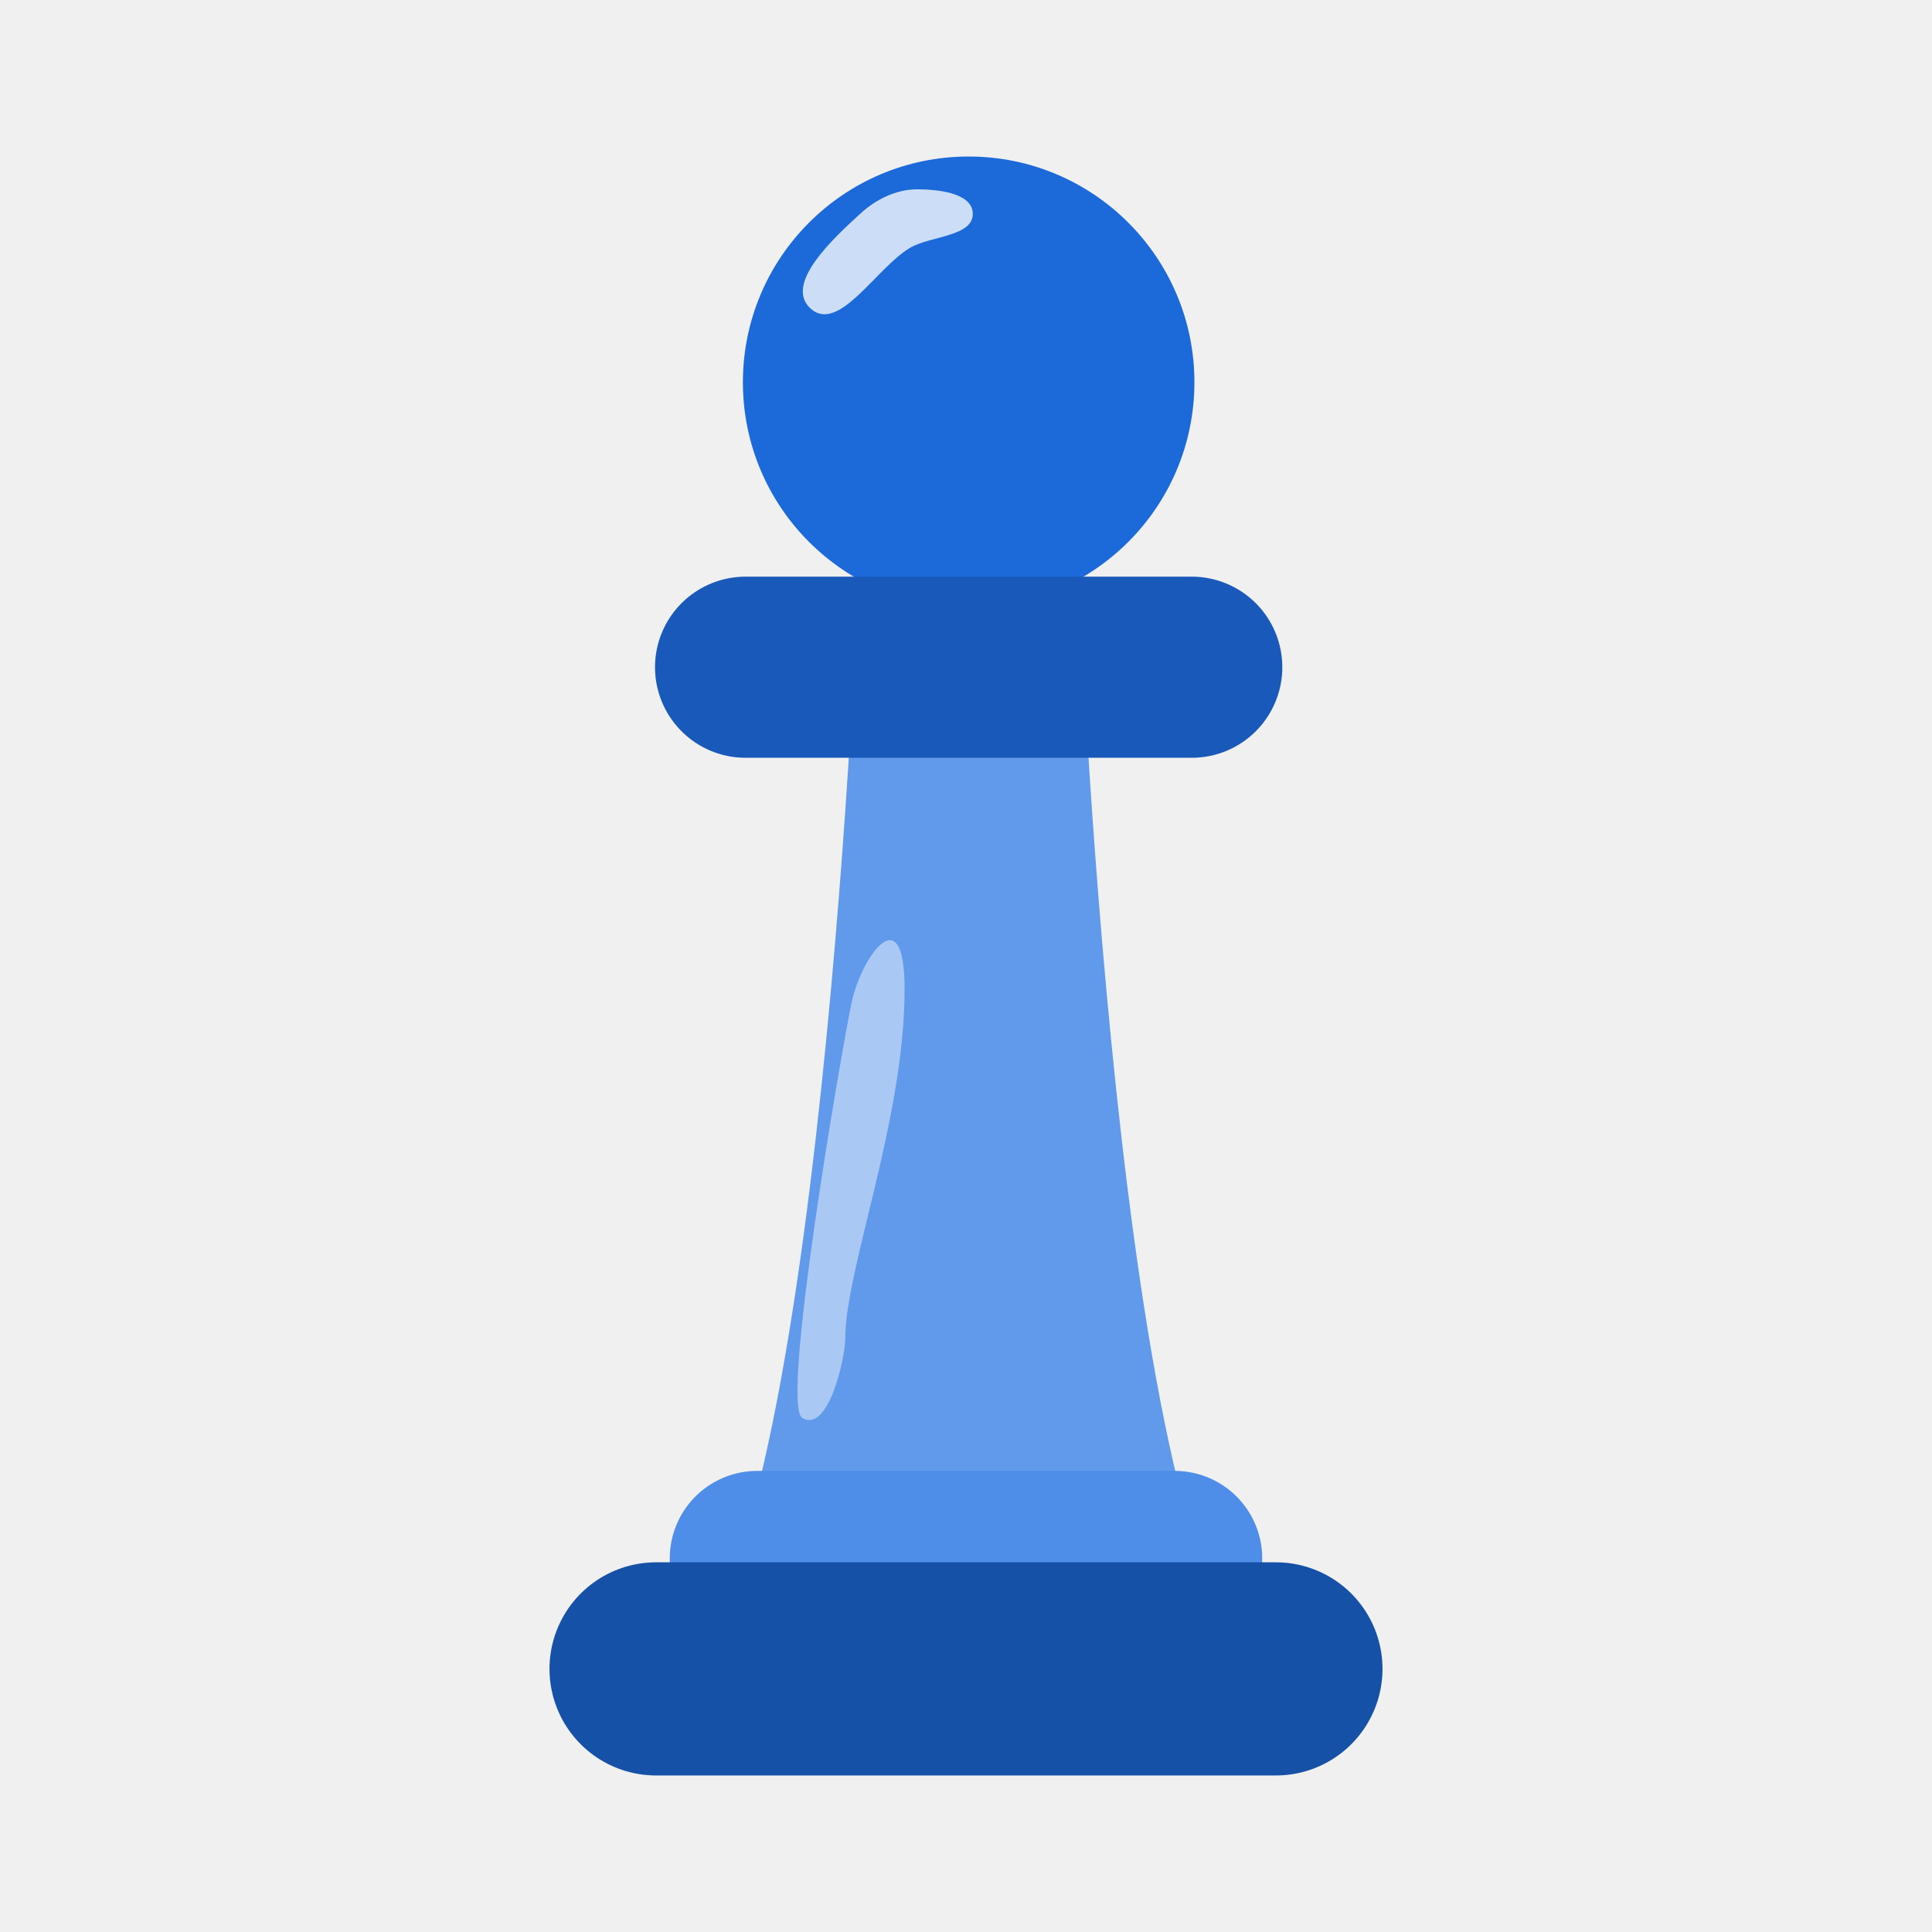
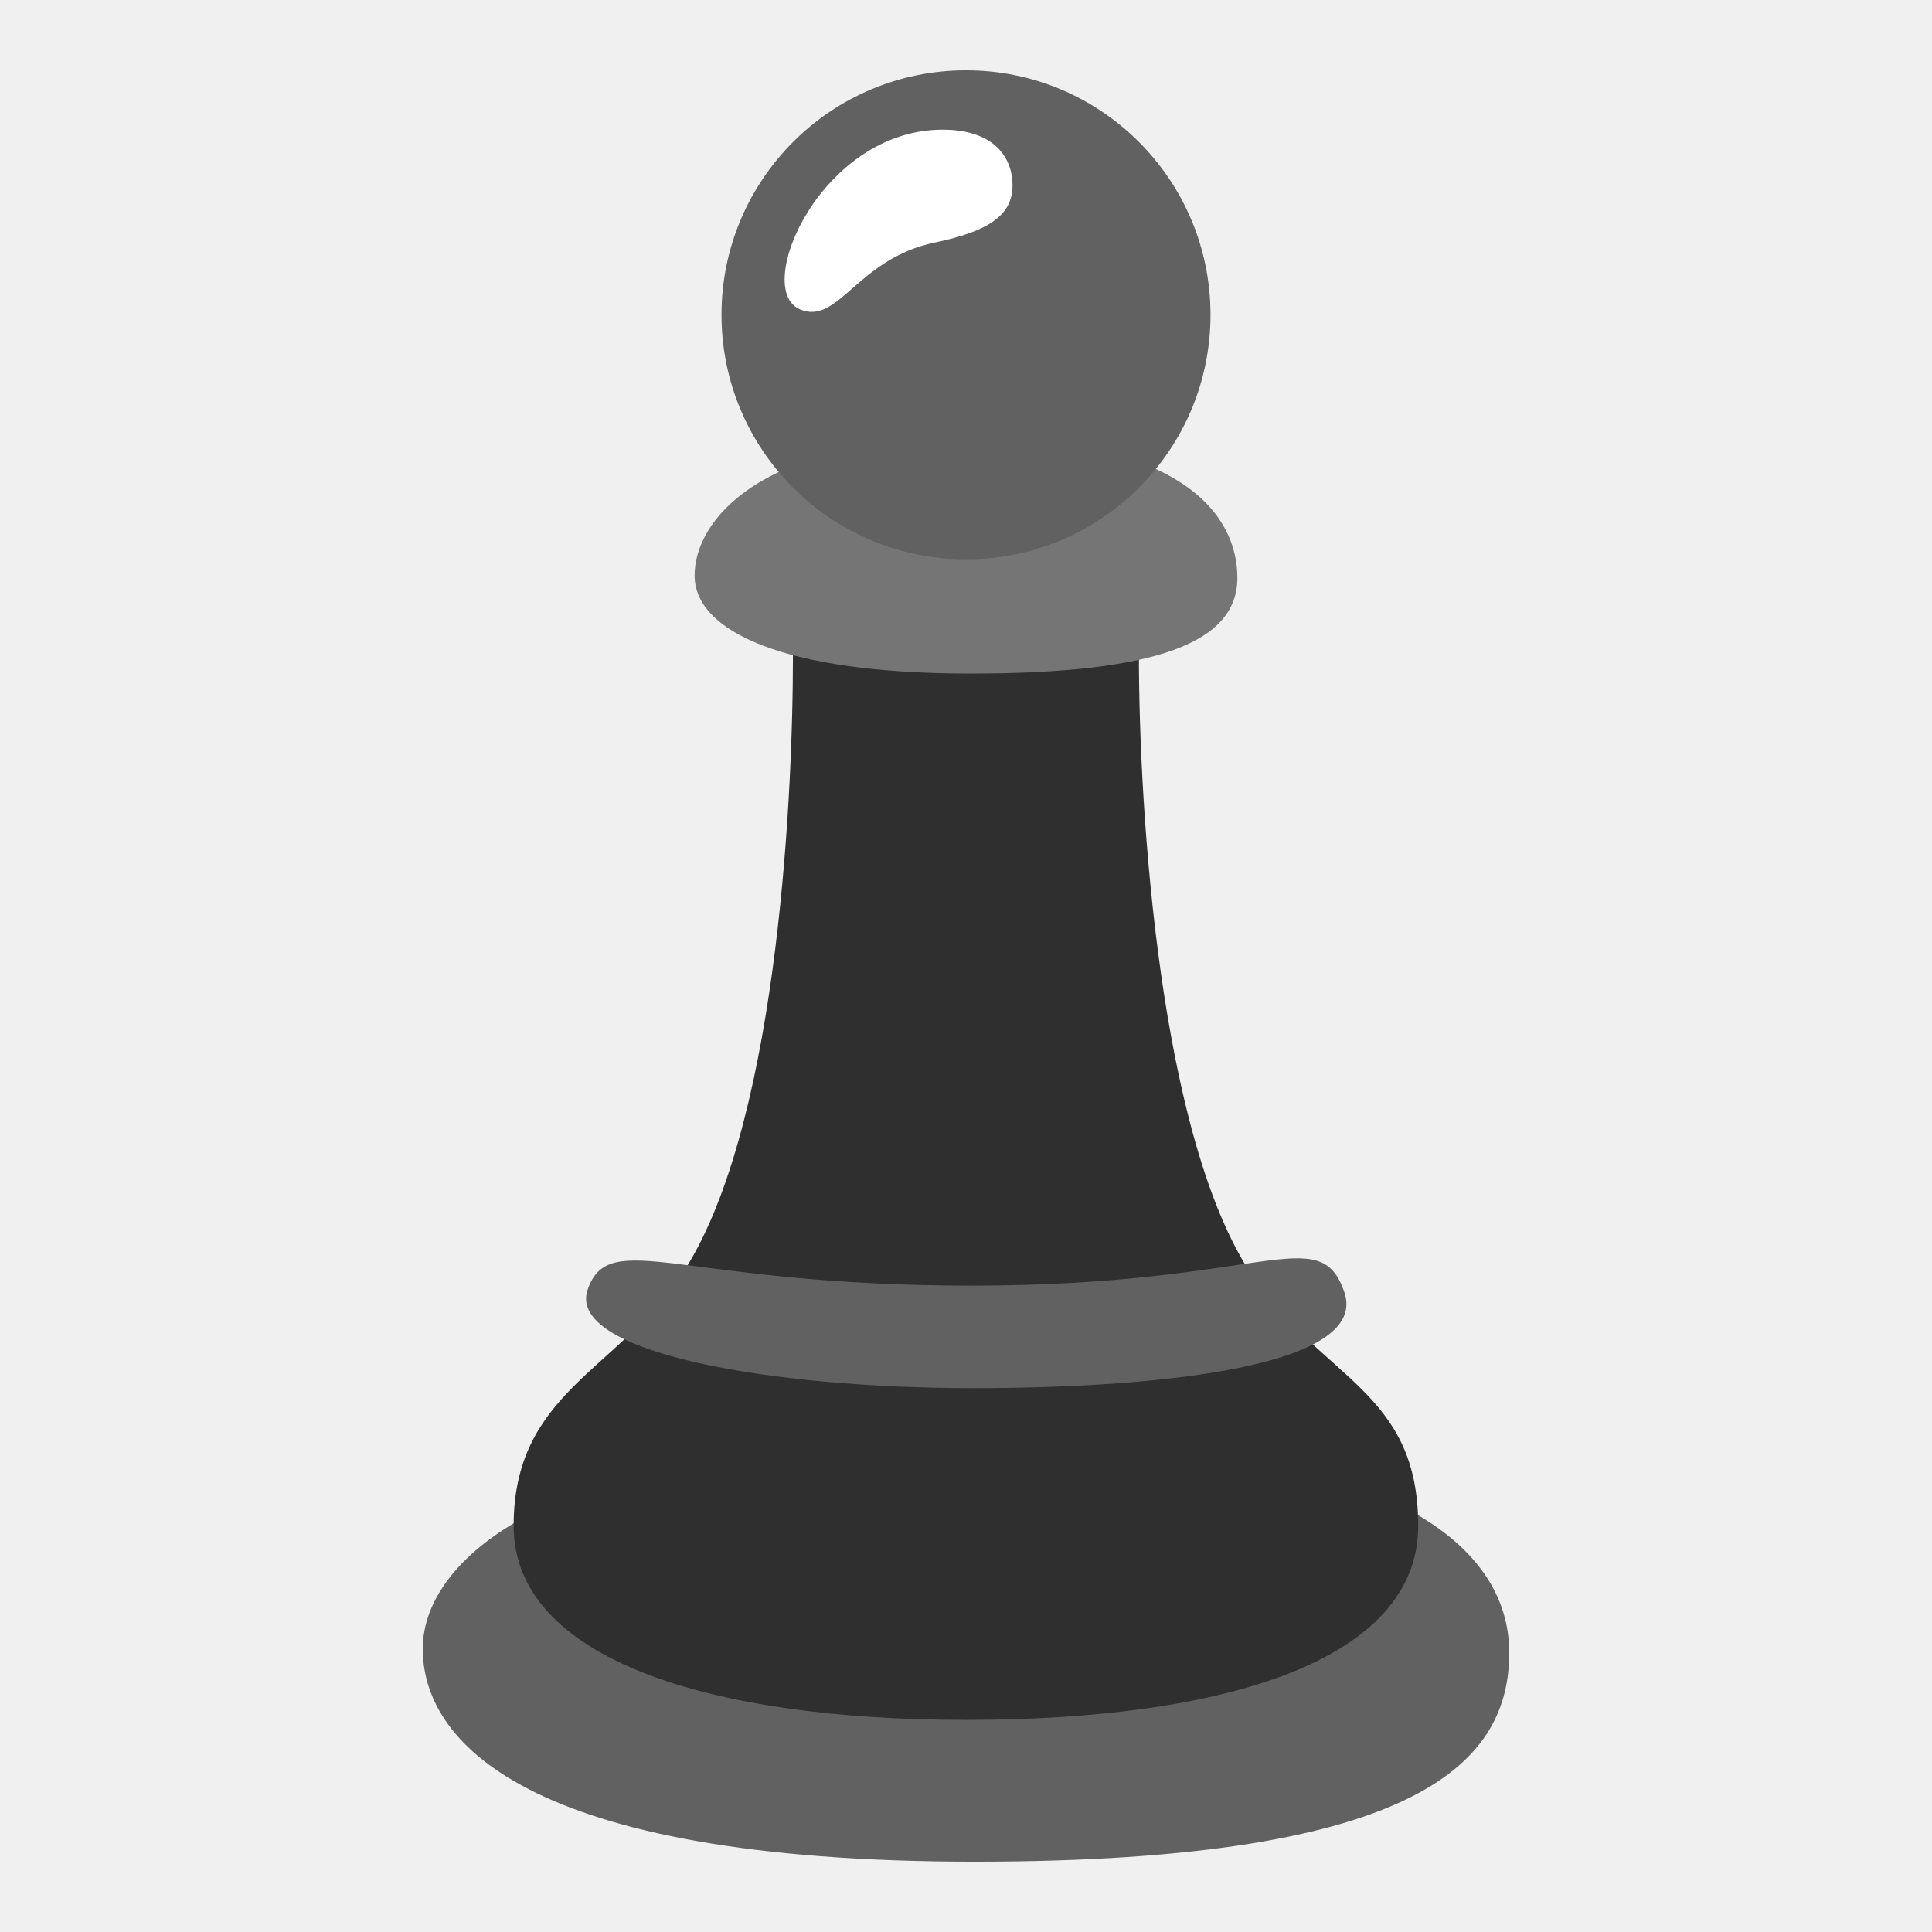
- <svg xmlns="http://www.w3.org/2000/svg" viewBox="0 0 128 128">
-   <defs>
-     <linearGradient id="a">
-       <stop offset="0" />
-       <stop offset="1" stop-opacity="0" />
-     </linearGradient>
-   </defs>
-   <g transform="translate(.176 -2.575)">
-     <path d="M84.71 113.143c-10.458 0-13.31-70.289-13.31-70.289H56.6s-2.852 70.29-13.31 70.29z" fill="#6199eb" stroke-width="2.263" paint-order="stroke fill markers" />
-     <circle r="14.957" cy="27.902" cx="64" fill="#1c69d9" stroke-width="2.263" paint-order="stroke fill markers" />
-     <path d="M49.22 46.78h29.56" fill="none" stroke="#1859b9" stroke-width="12" stroke-linecap="round" />
-     <path d="M49.993 105.821h27.661" fill="none" stroke="#4e8de8" stroke-width="11.59" stroke-linecap="round" />
-     <path d="M43.29 113.143h41.067" fill="none" stroke="#1651a8" stroke-width="14.122" stroke-linecap="round" />
-     <path d="M60.542 15.119c-1.326.004-2.681.664-3.66 1.559-1.763 1.61-5.118 4.66-3.39 6.305 1.871 1.783 4.407-2.704 6.644-4 1.365-.791 4.224-.73 4.135-2.305-.075-1.345-2.381-1.564-3.729-1.56z" fill="#fff" fill-opacity=".776" />
+ <svg xmlns="http://www.w3.org/2000/svg" enable-background="new 0 0 128 128" viewBox="0 0 128 128" version="1.1" id="svg6321" xml:space="preserve">
+   <defs id="defs6325" />
+   <radialGradient id="e" cx="44.5" cy="89" r="30.537" gradientUnits="userSpaceOnUse">
+     <stop stop-color="#757575" offset="0" id="stop6274" />
+     <stop stop-color="#1A1A1A" offset="1" id="stop6276" />
+   </radialGradient>
+   <linearGradient id="d" x1="64" x2="64" y1="113.25" y2="122.25" gradientUnits="userSpaceOnUse">
+     <stop stop-color="#757575" offset="0" id="stop6281" />
+     <stop stop-color="#6D6D6D" offset=".052" id="stop6283" />
+     <stop stop-color="#494949" offset=".328" id="stop6285" />
+     <stop stop-color="#2F2F2F" offset=".586" id="stop6287" />
+     <stop stop-color="#202020" offset=".817" id="stop6289" />
+     <stop stop-color="#1A1A1A" offset="1" id="stop6291" />
+   </linearGradient>
+   <linearGradient id="c" x1="64" x2="64" y1="76.583" y2="86.596" gradientUnits="userSpaceOnUse">
+     <stop stop-color="#696969" offset=".002" id="stop6296" />
+     <stop stop-color="#1A1A1A" offset="1" id="stop6298" />
+   </linearGradient>
+   <linearGradient id="b" x1="64" x2="64" y1="34.75" y2="49.852" gradientUnits="userSpaceOnUse">
+     <stop stop-color="#757575" offset="0" id="stop6303" />
+     <stop stop-color="#1A1A1A" offset="1" id="stop6305" />
+   </linearGradient>
+   <radialGradient id="a" cx="59.75" cy="15.25" r="21.408" gradientUnits="userSpaceOnUse">
+     <stop stop-color="#757575" offset=".151" id="stop6310" />
+     <stop stop-color="#1C1C1C" offset=".998" id="stop6312" />
+   </radialGradient>
+   <g id="g4" transform="matrix(0.923011,0,0,0.923011,4.927295,0.9660684)" style="stroke-width:1.083">
+     <path style="opacity:1;fill:#616161;fill-opacity:1;stroke:none;stroke-width:6.5;stroke-linecap:round" d="m 64.615,102.057 c -30.137,0 -39.609,8.701 -39.609,15.244 0,6.543 7.162,15.282 39.622,15.282 32.459,0 38.365,-7.431 38.365,-15.007 0,-7.576 -8.242,-15.519 -38.378,-15.519 z" id="path2" />
+     <path d="m 96.458,108.465 c 0,-9.693 -6.923,-10.518 -11.903,-17.928 C 77.891,80.622 76.411,57.239 76.411,45.944 76.411,34.717 69.42,31.258 63.994,31.26 c -5.426,0.002 -12.416,2.404 -12.416,14.692 0,11.297 -1.289,34.521 -8.017,44.53 -4.629,6.887 -12.031,8.473 -12.031,17.989 0,9.516 13.911,13.934 32.464,13.934 18.553,0 32.464,-4.248 32.464,-13.941 z" fill="url(#e)" id="path6279" style="fill:#2f2f2f;fill-opacity:1;stroke-width:1.083" />
+     <path style="opacity:1;fill:#757575;fill-opacity:1;stroke:none;stroke-width:6.5;stroke-linecap:round" d="m 64.307,30.376 c -15.056,0 -19.788,5.904 -19.788,9.887 0,3.982 6.341,7.037 19.794,7.037 13.453,0 19.166,-2.258 19.166,-6.869 0,-4.611 -4.117,-10.055 -19.173,-10.055 z" id="path1" />
+     <circle cx="64" cy="21.55" r="17.55" fill="url(#a)" id="circle6315" style="fill:#616161;fill-opacity:1;stroke-width:1.083" />
+     <path style="opacity:1;fill:#616161;fill-opacity:1;stroke:none;stroke-width:6.5;stroke-linecap:round" d="m 64.427,91.236 c -20.987,0 -26.013,-4.237 -27.583,0.281 -1.57,4.518 13.133,7.076 27.592,7.076 14.459,0 28.509,-1.745 26.717,-6.902 -1.792,-5.157 -5.739,-0.456 -26.726,-0.456 z" id="path3" />
+     <path style="opacity:1;fill:#ffffff;fill-opacity:1;stroke:none;stroke-width:6.5;stroke-linecap:round" d="m 62.317,8.261 c -8.716,0 -13.676,11.455 -10.233,12.898 2.777,1.164 4.076,-3.632 9.686,-4.8 3.906,-0.813 5.568,-1.989 5.568,-4.094 0,-2.104 -1.416,-4.005 -5.02,-4.005 z" id="path4" />
  </g>
-   <path d="M56.407 66.482c-.767 3.766-4.704 26.61-3.254 27.463 1.74 1.025 2.847-4 2.847-5.269 0-4.584 3.932-14.482 3.932-23.152 0-6.235-2.91-2.064-3.525.958z" fill="#fff" fill-opacity=".461" stroke-width="1.085" />
</svg>
